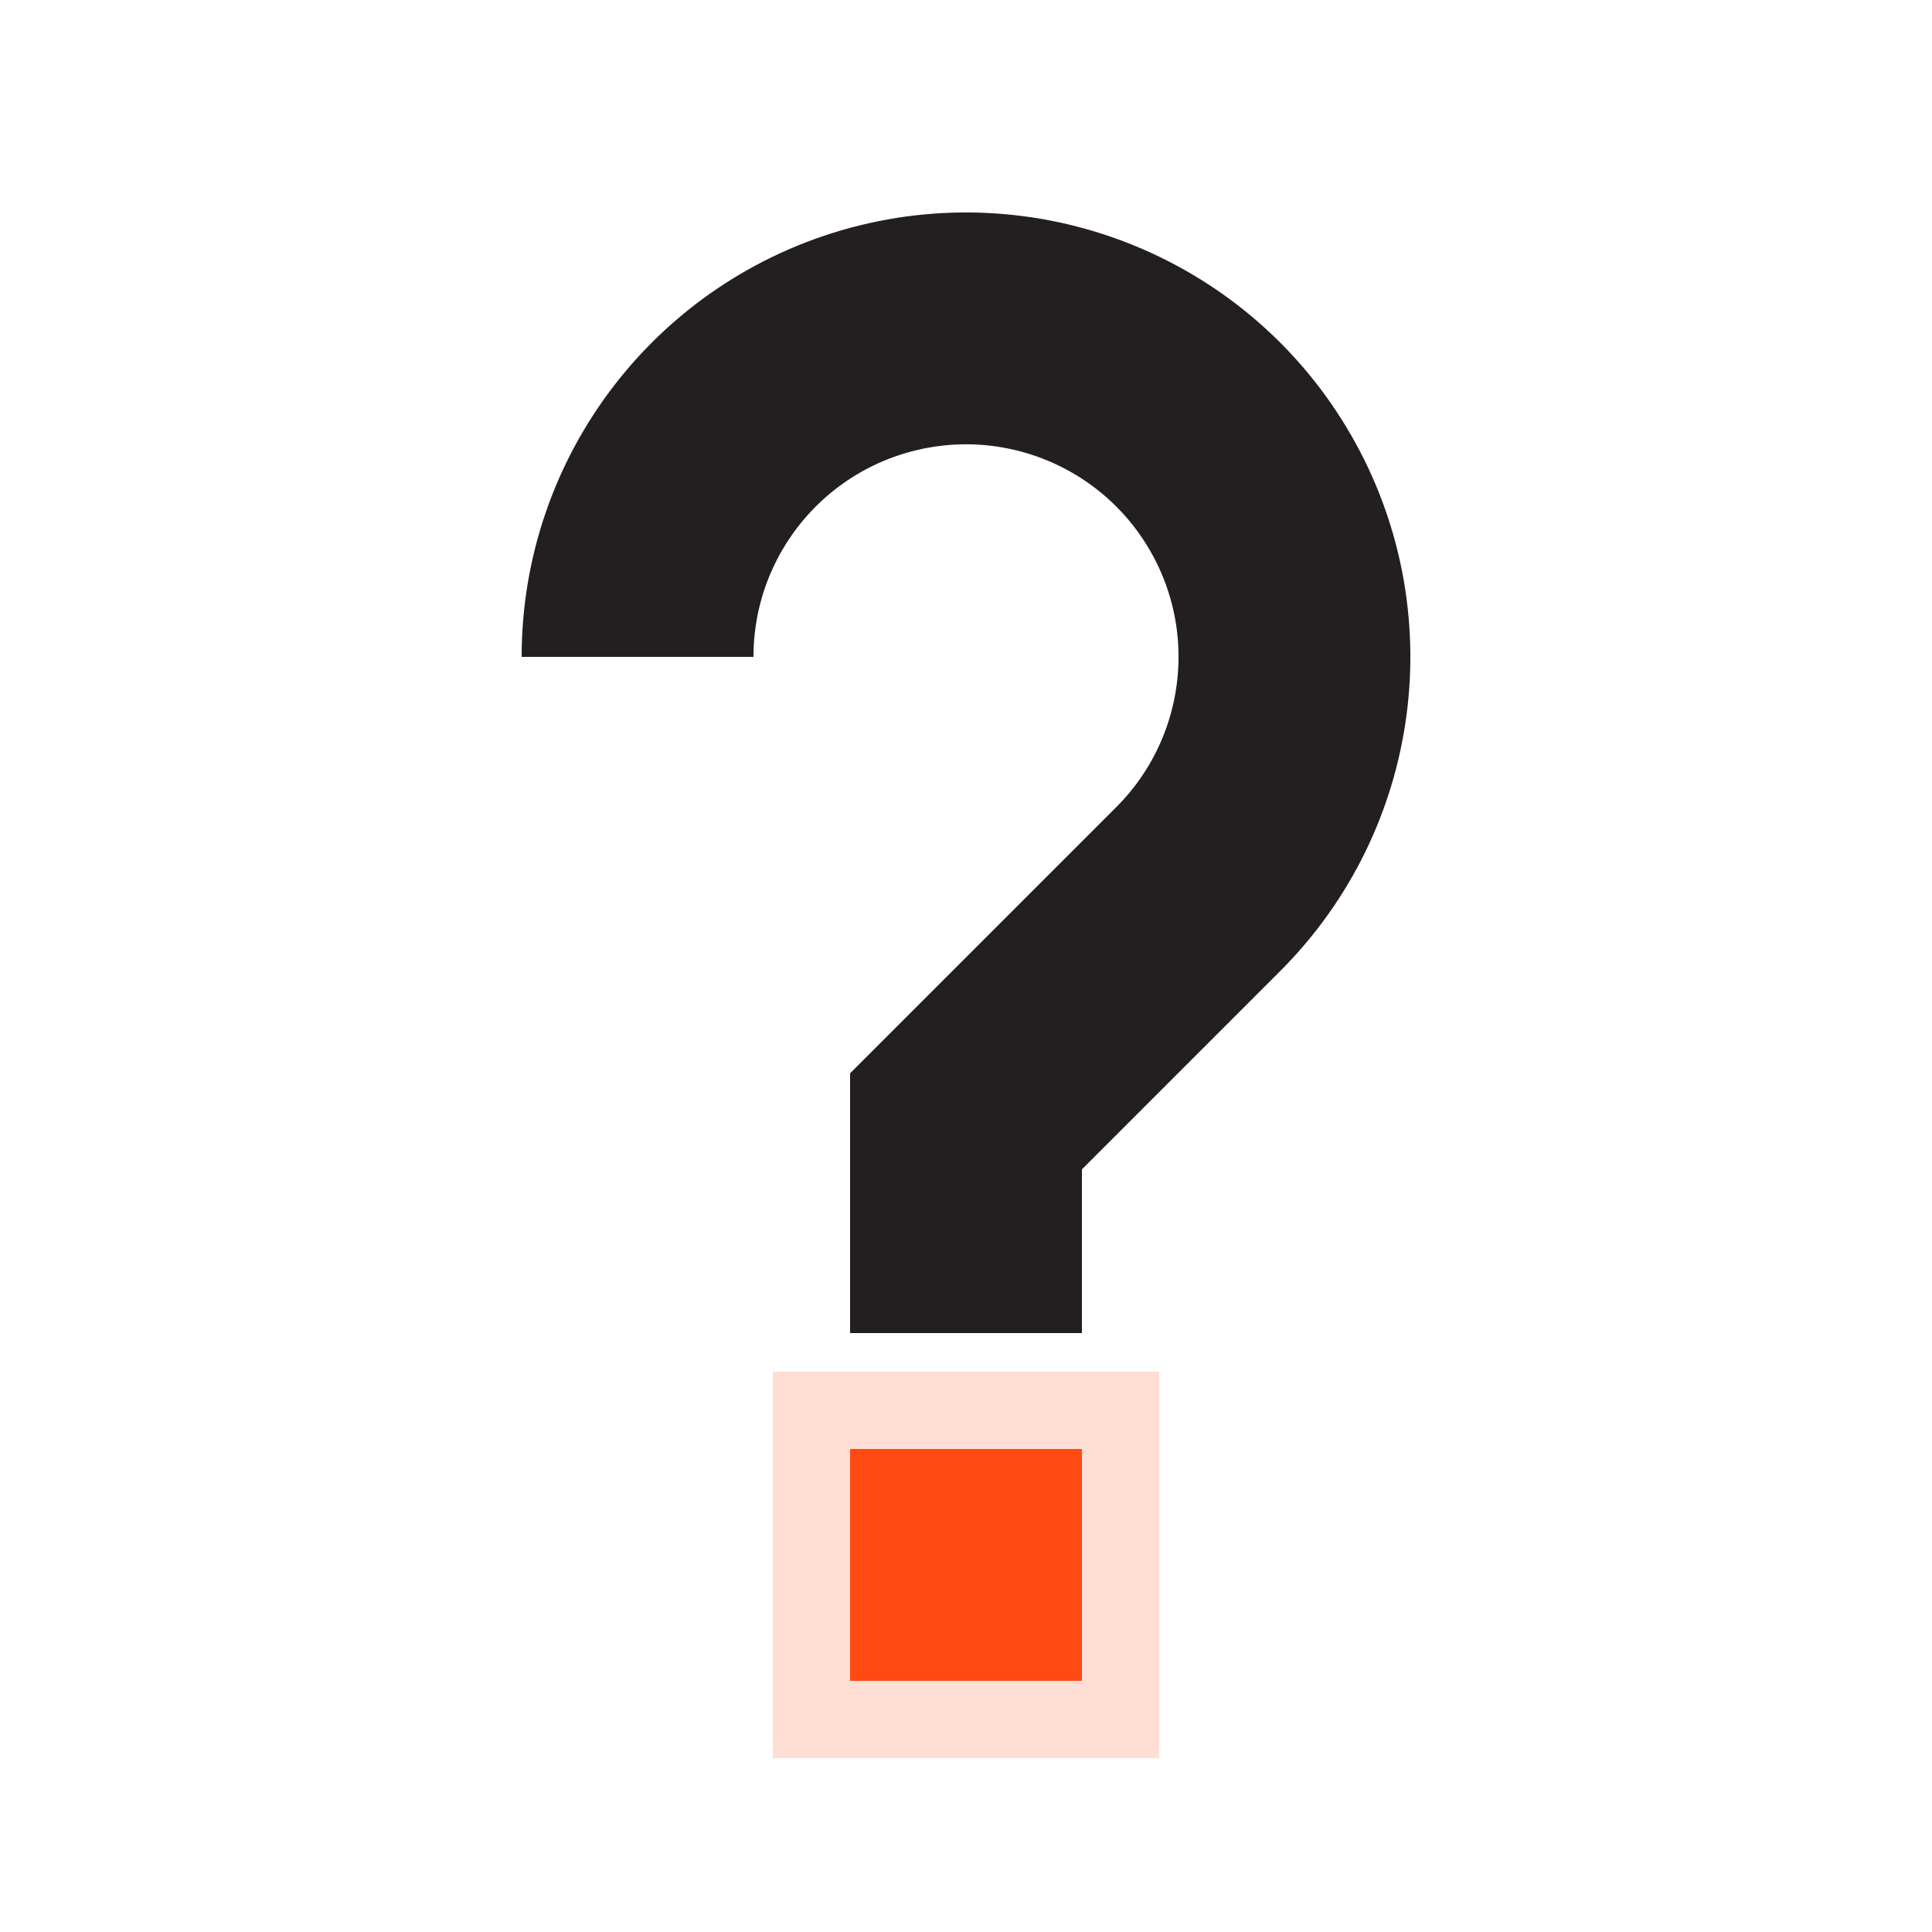
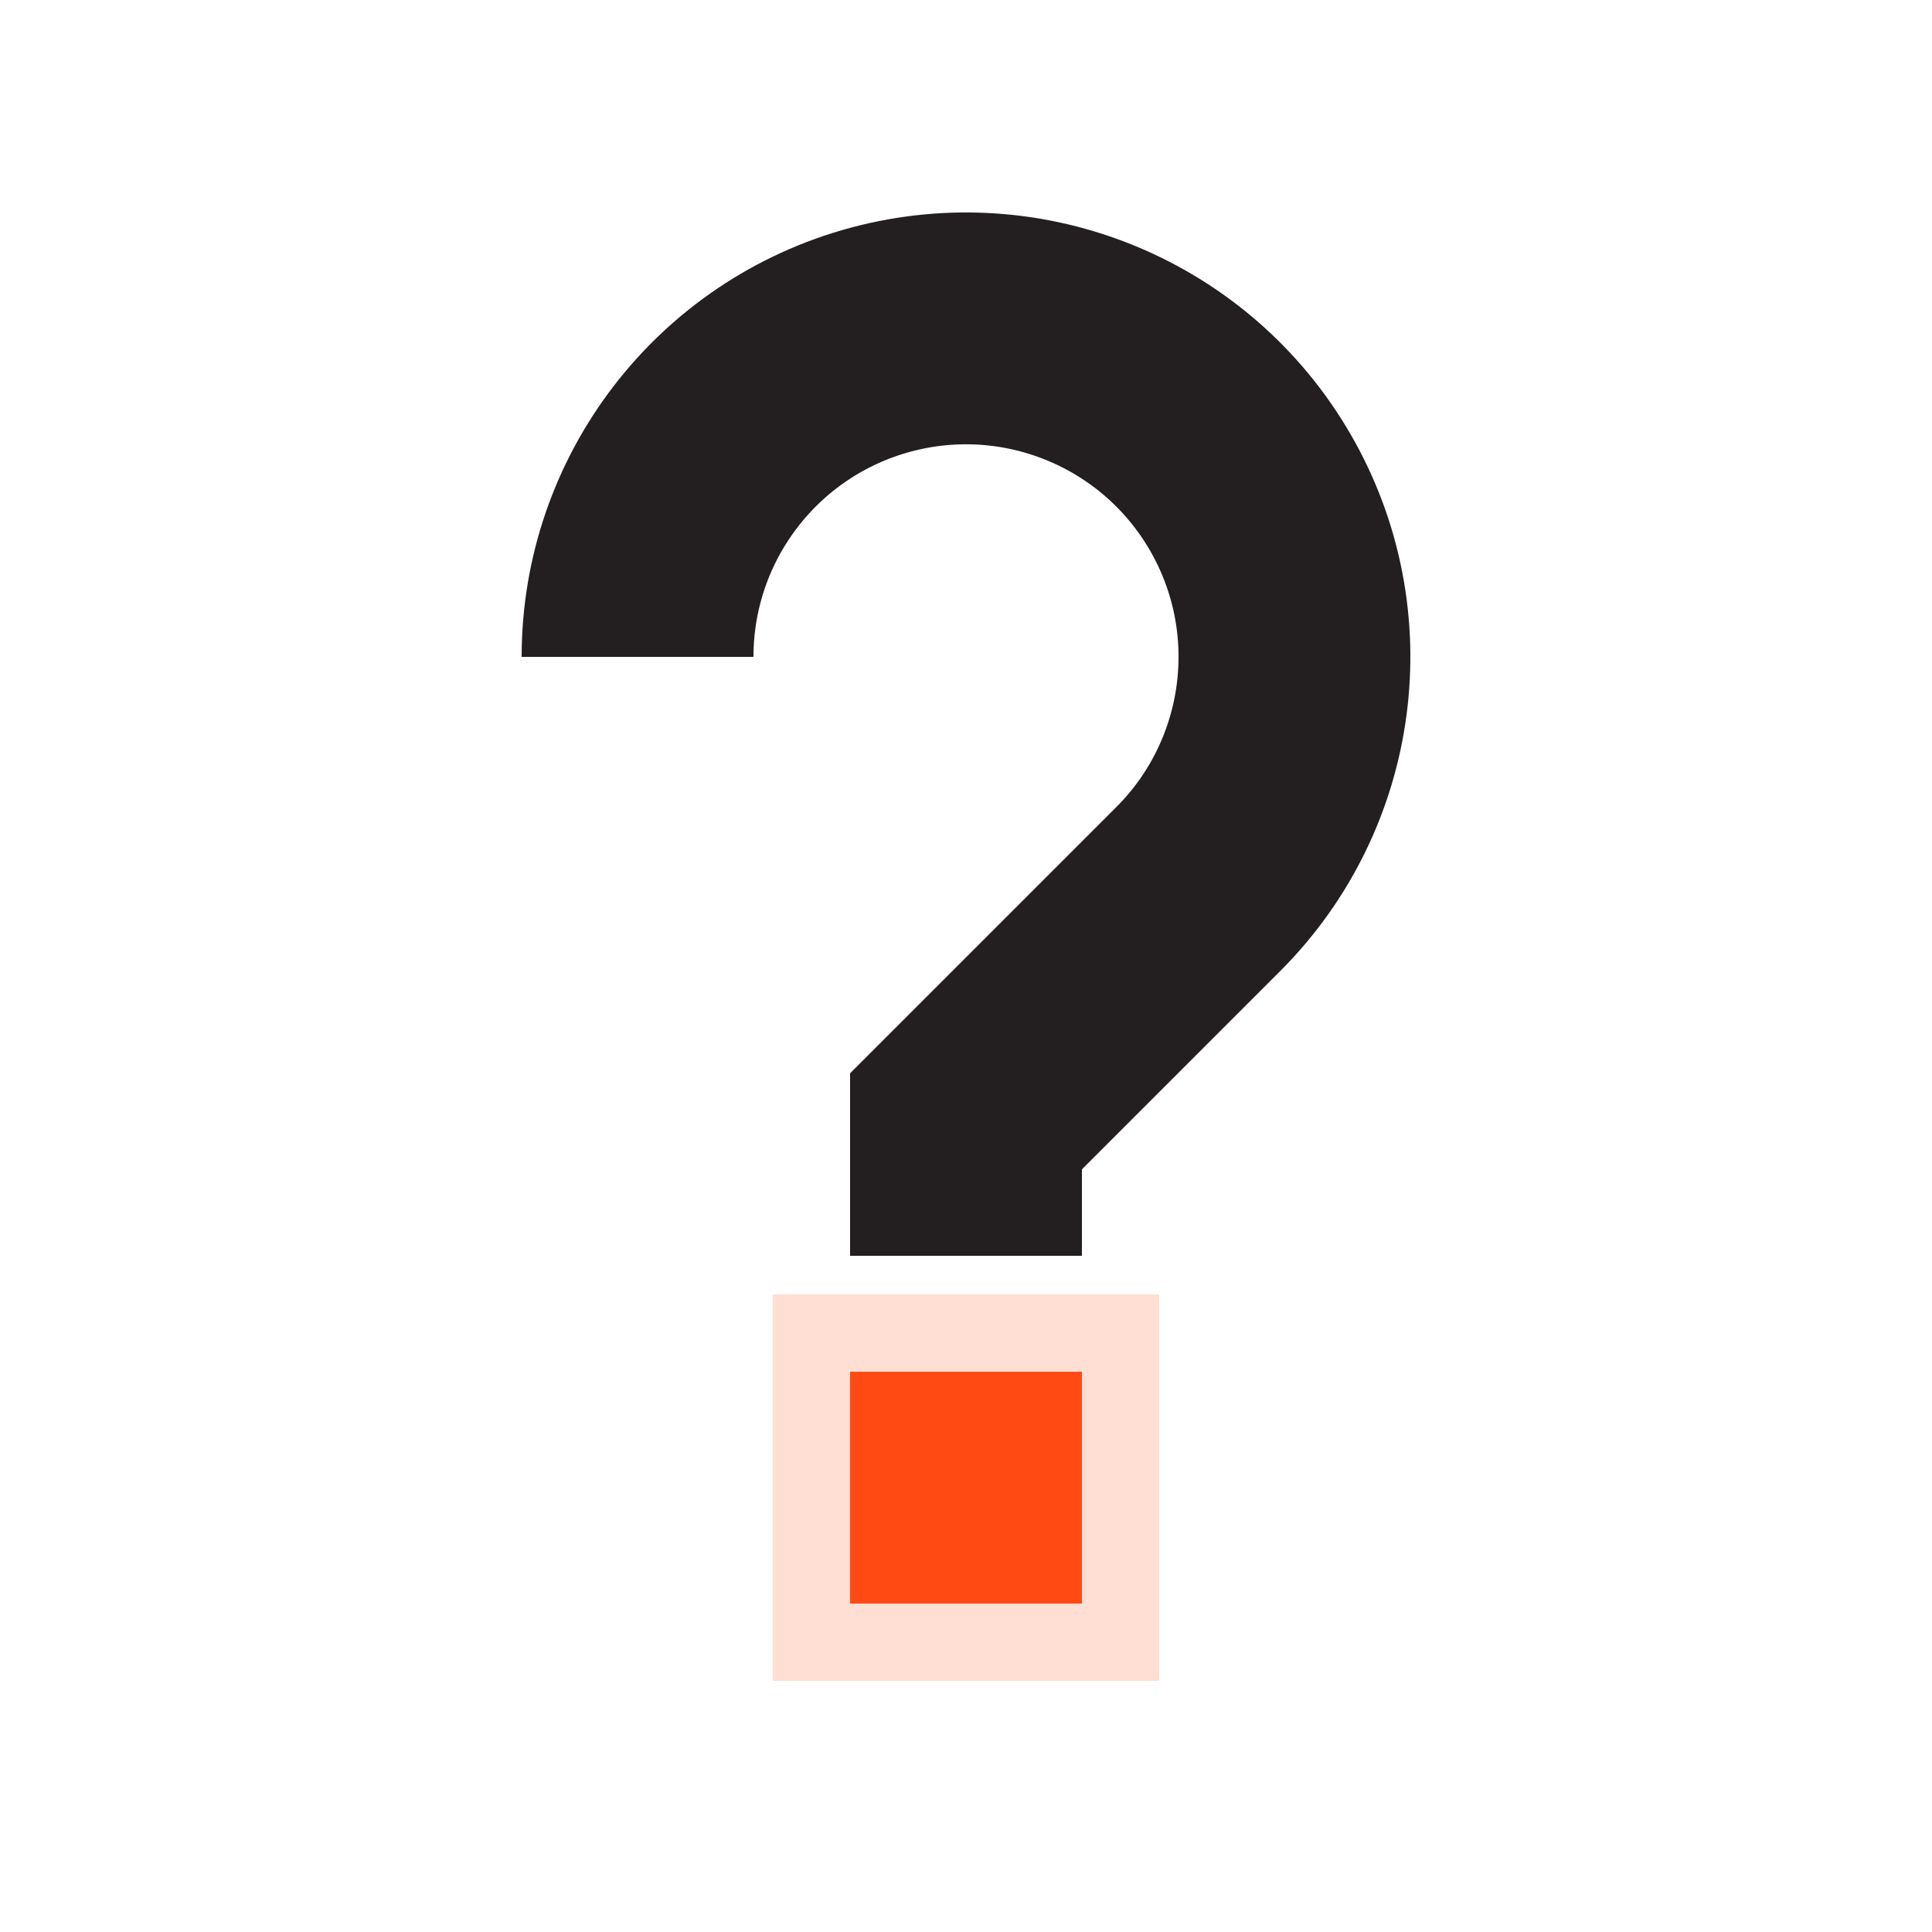
<svg xmlns="http://www.w3.org/2000/svg" width="200" height="200" viewBox="0 0 200.00 200.00" role="img">
-   <path d="M66 68A34 34 0 1 1 124.04 92.04L100 116.08V138" fill="none" stroke="#231F20" stroke-width="24" stroke-linecap="butt" stroke-linejoin="miter" stroke-miterlimit="4" />
-   <rect x="80" y="142" width="40" height="40" fill="#FF4A14" fill-opacity="0.18" />
-   <rect x="88" y="150" width="24" height="24" fill="#FF4A14" />
+   <path d="M66 68A34 34 0 1 1 124.04 92.04L100 116.08V130" fill="none" stroke="#231F20" stroke-width="24" stroke-linecap="butt" stroke-linejoin="miter" stroke-miterlimit="4" />
+   <rect x="80" y="134" width="40" height="40" fill="#FF4A14" fill-opacity="0.18" />
+   <rect x="88" y="142" width="24" height="24" fill="#FF4A14" />
</svg>
